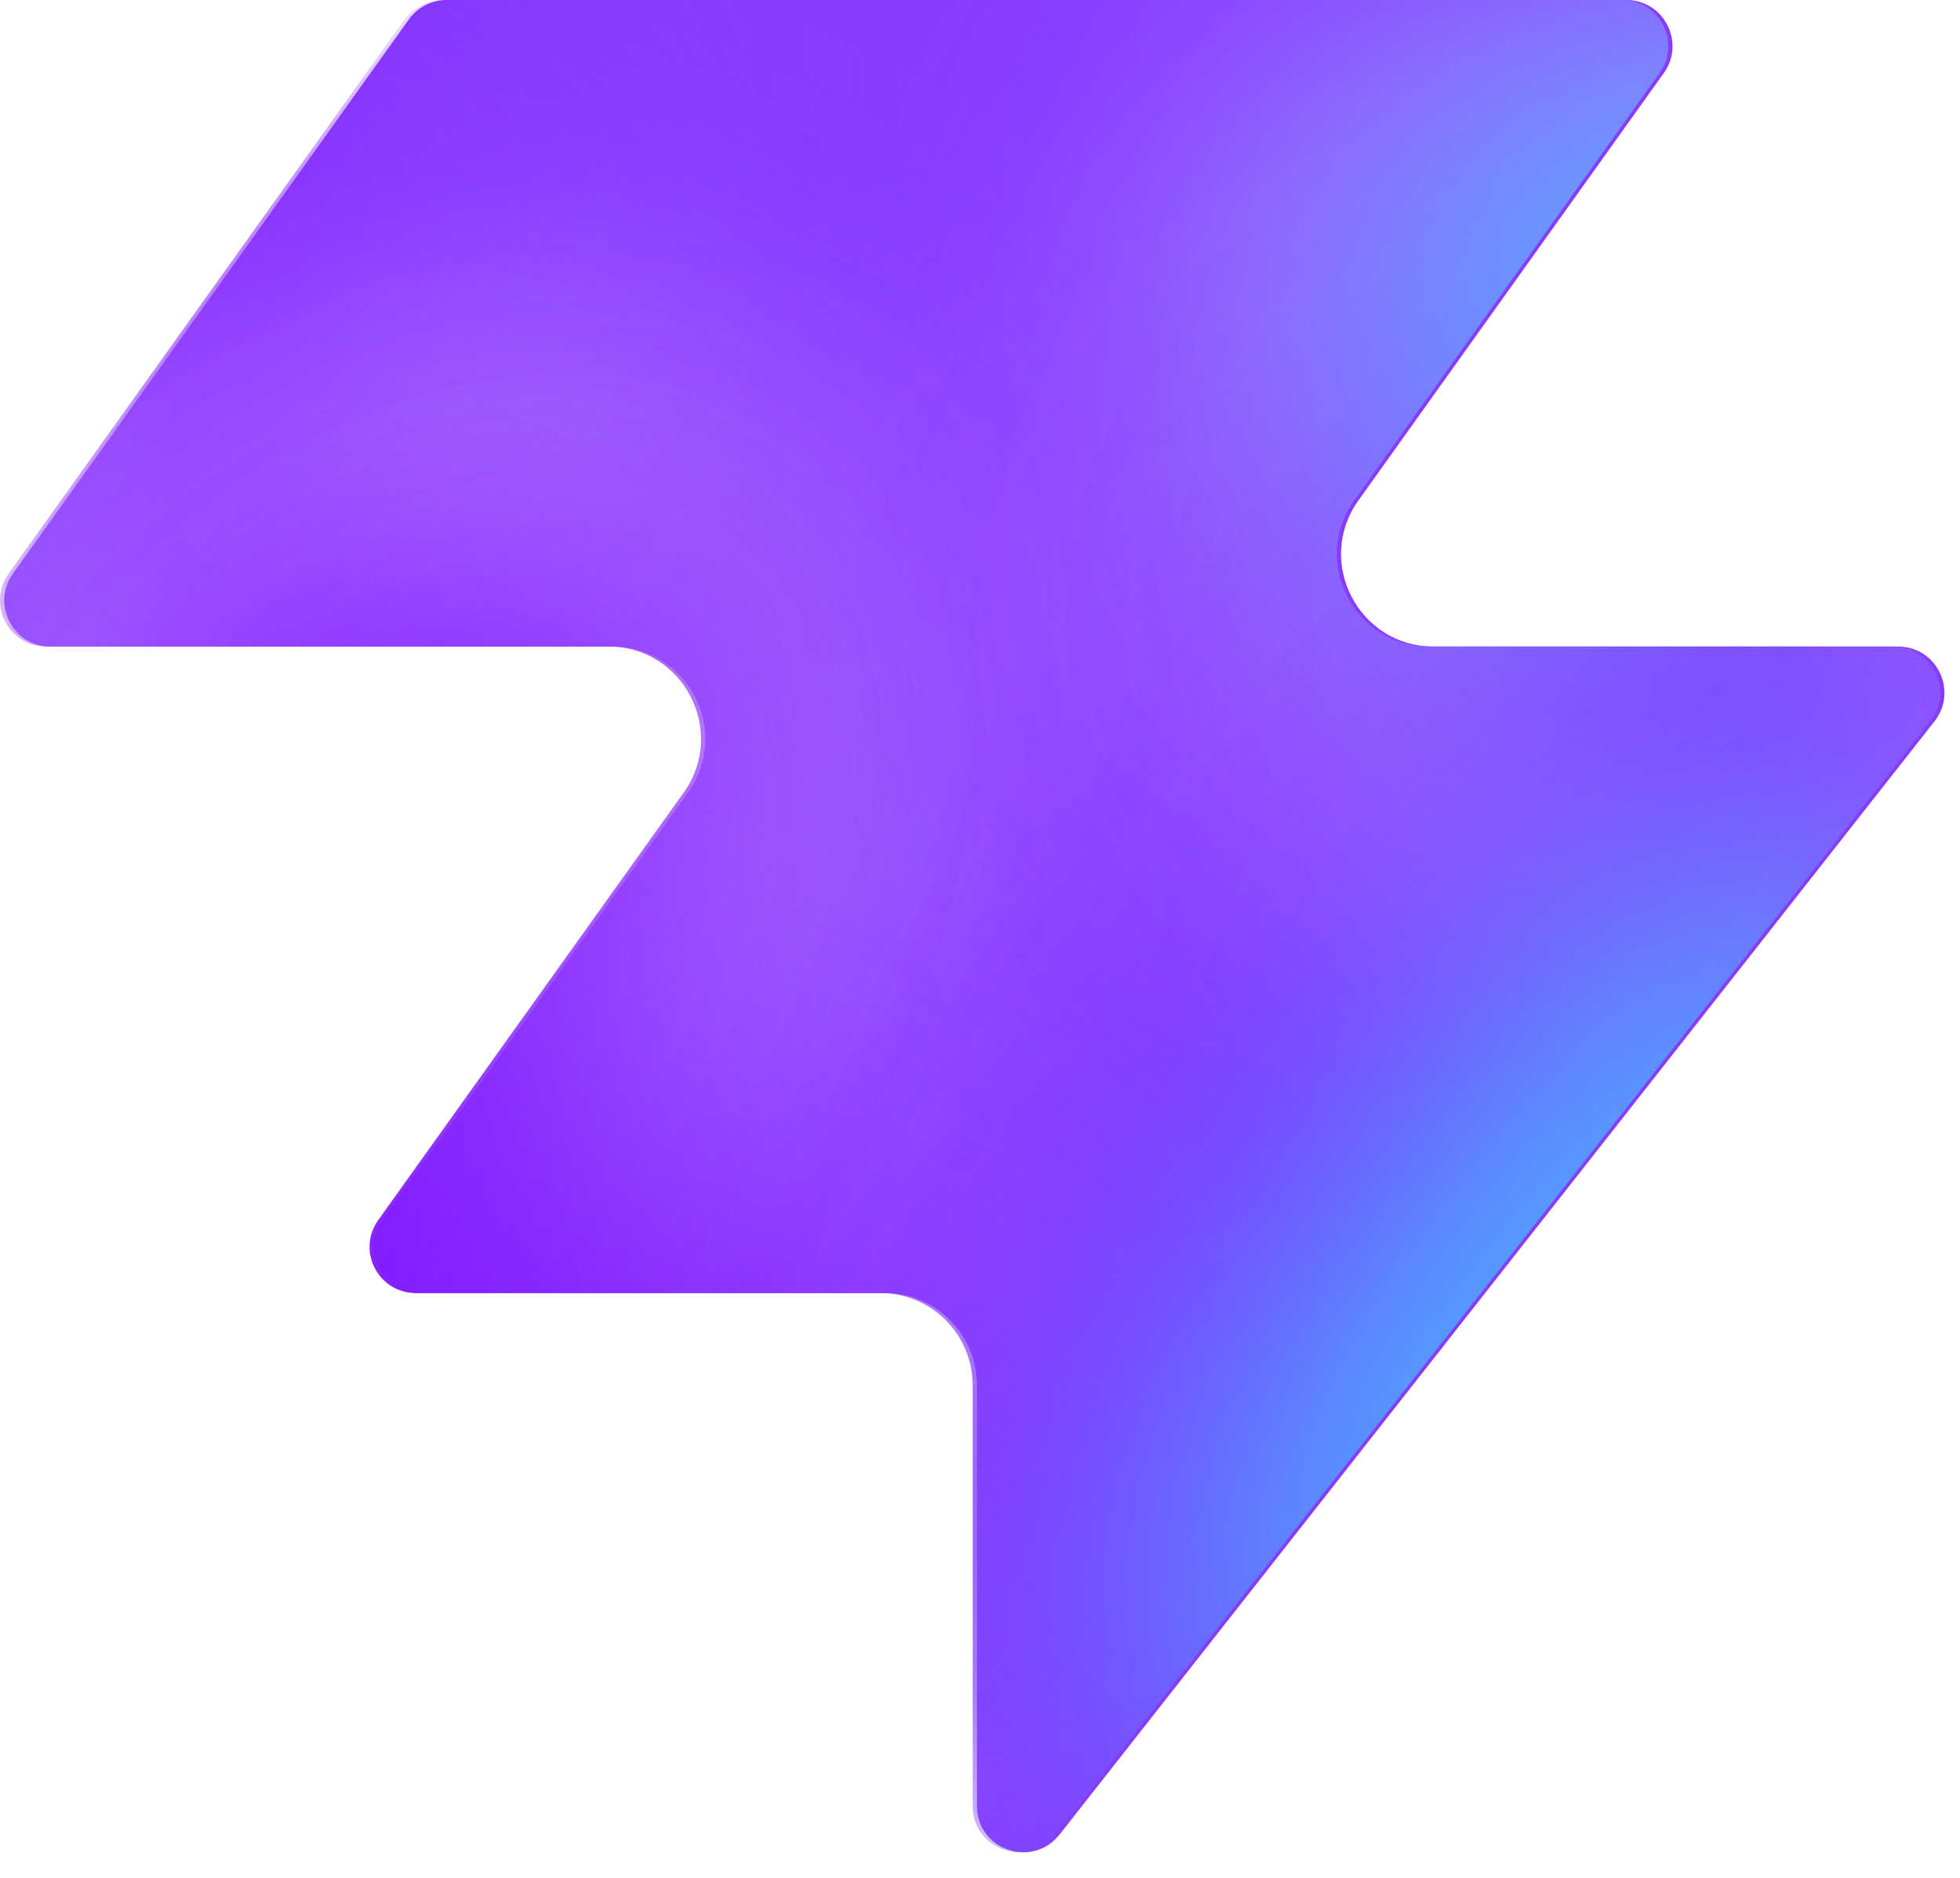
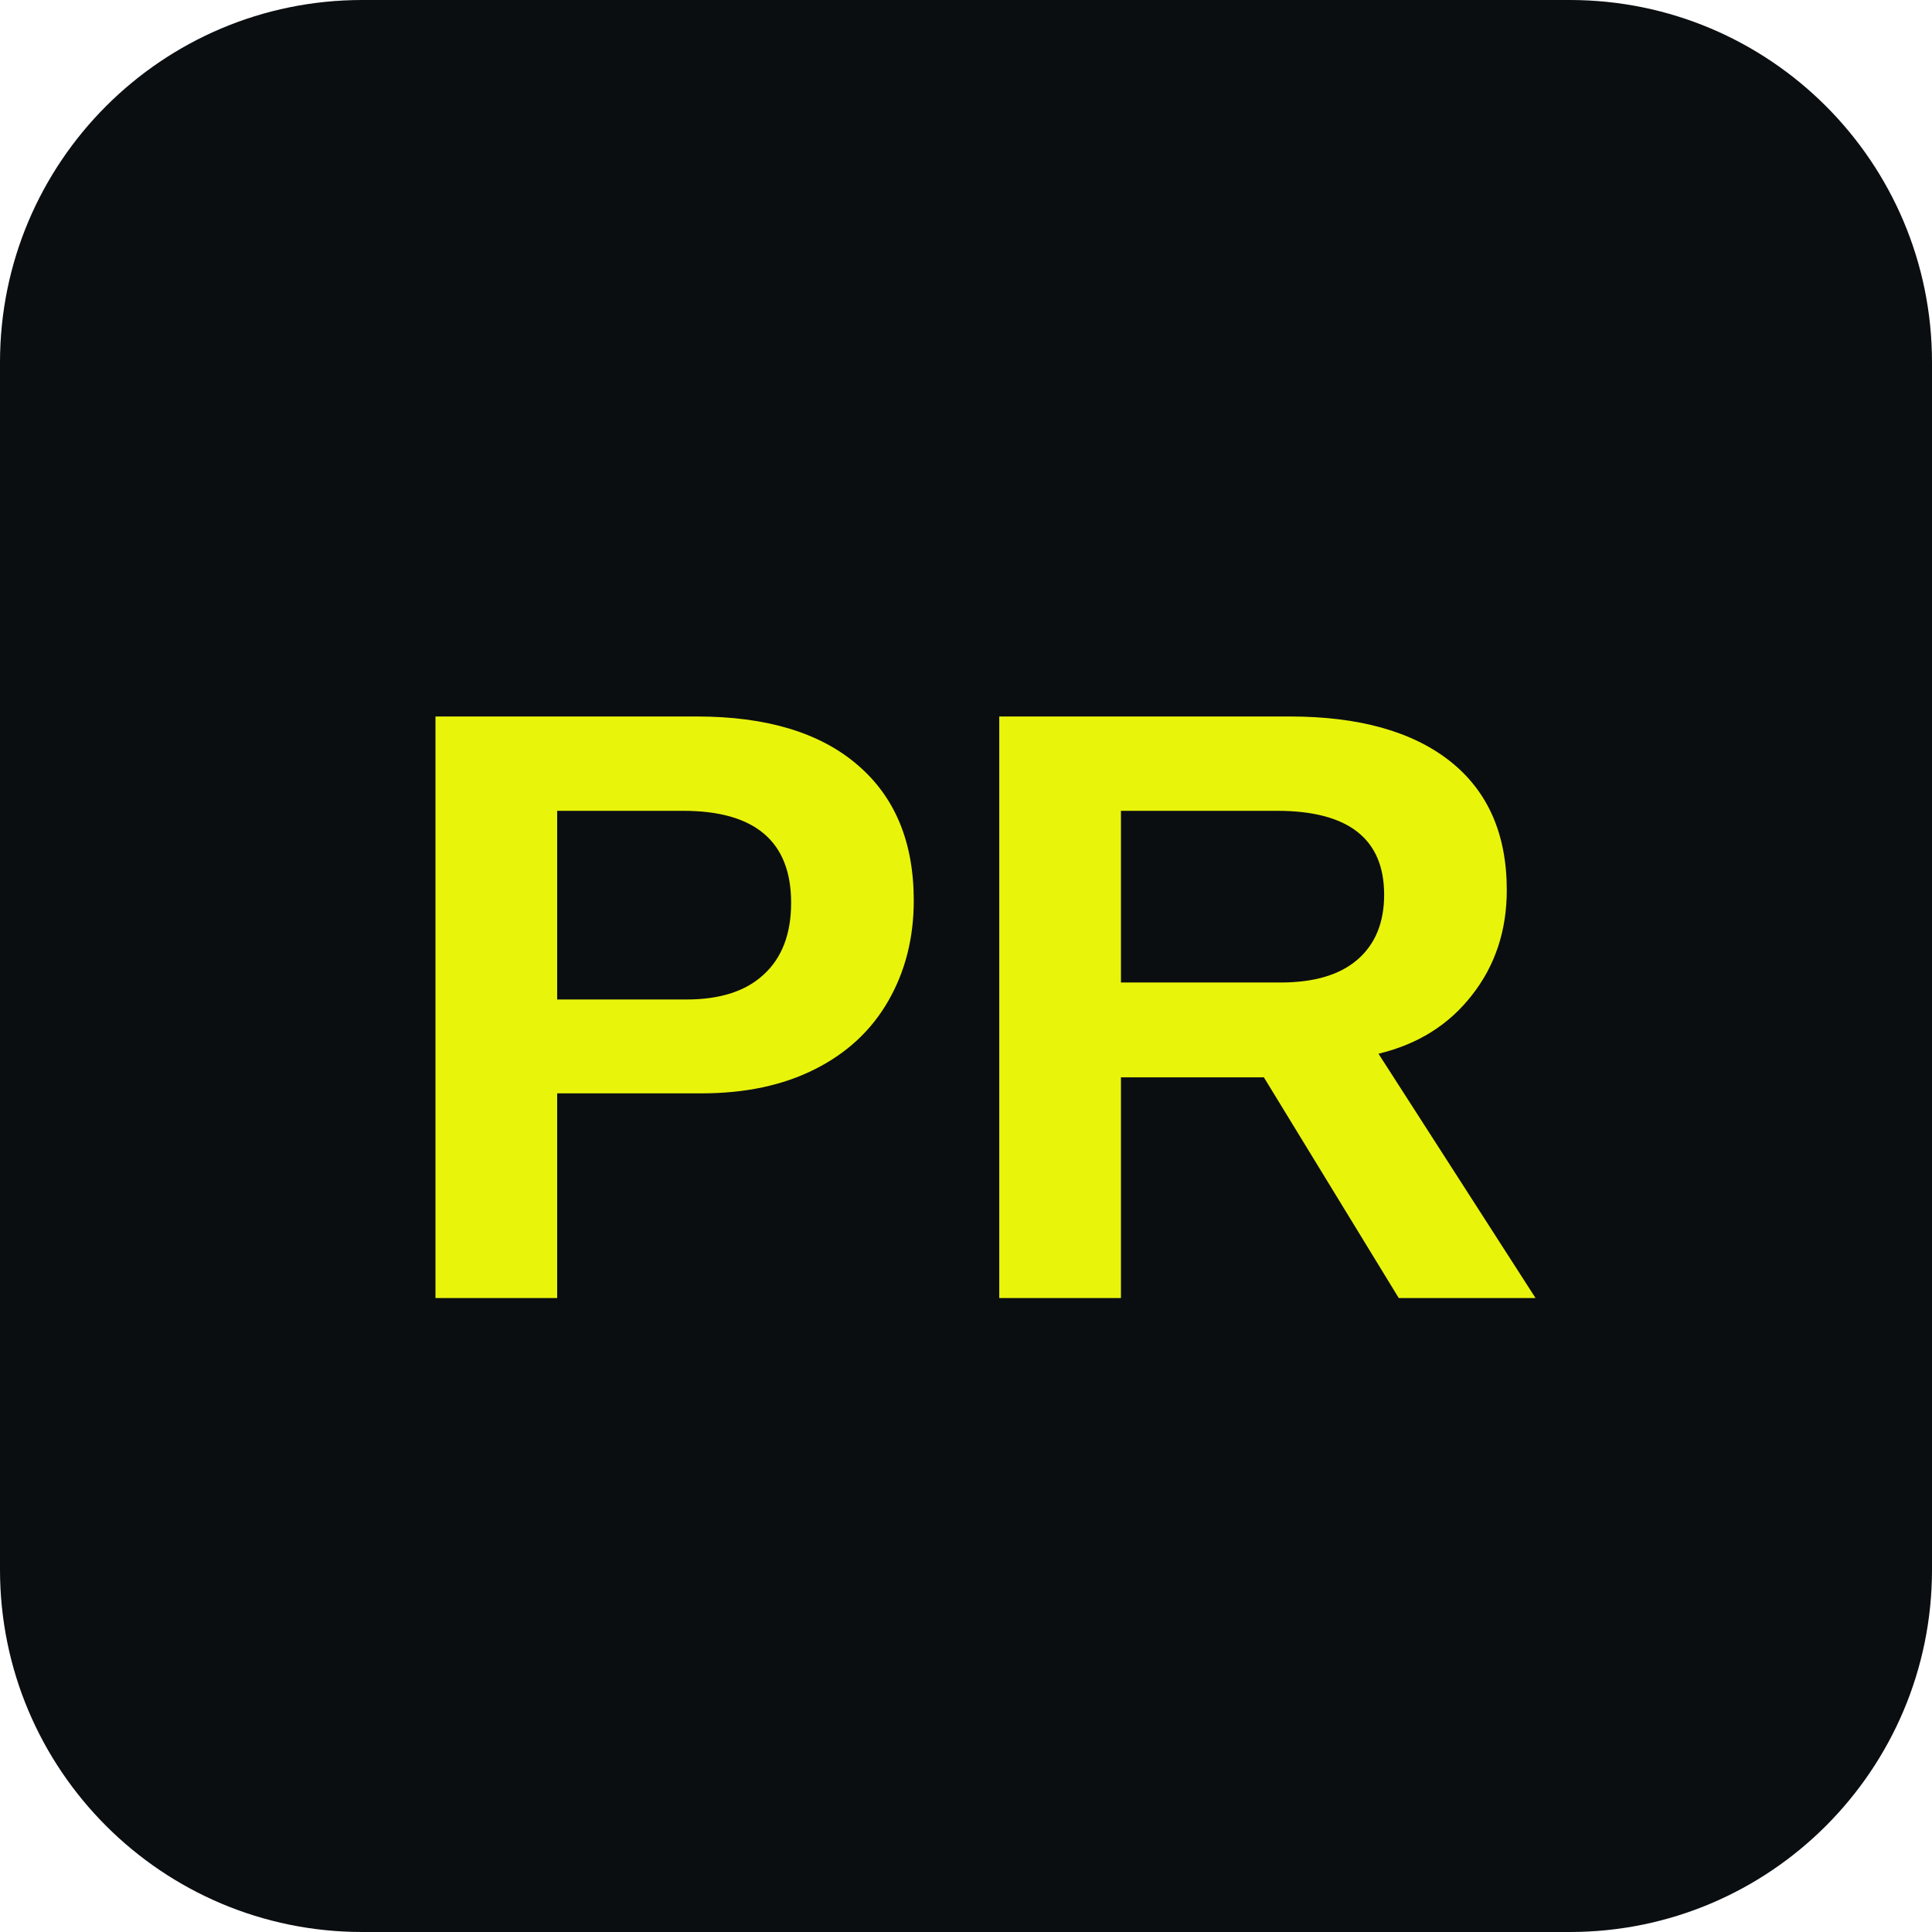
- <svg xmlns="http://www.w3.org/2000/svg" width="48" height="46" fill="none" viewBox="0 0 48 46">
-   <path fill="#863bff" d="M25.946 44.938c-.664.845-2.021.375-2.021-.698V33.937a2.26 2.26 0 0 0-2.262-2.262H10.287c-.92 0-1.456-1.04-.92-1.788l7.48-10.471c1.07-1.497 0-3.578-1.842-3.578H1.237c-.92 0-1.456-1.04-.92-1.788L10.013.474c.214-.297.556-.474.92-.474h28.894c.92 0 1.456 1.04.92 1.788l-7.48 10.471c-1.07 1.498 0 3.579 1.842 3.579h11.377c.943 0 1.473 1.088.89 1.83L25.947 44.94z" style="fill:#863bff;fill:color(display-p3 .525 .23 1);fill-opacity:1" />
-   <mask id="a" width="48" height="46" x="0" y="0" maskUnits="userSpaceOnUse" style="mask-type:alpha">
-     <path fill="#000" d="M25.842 44.938c-.664.844-2.021.375-2.021-.698V33.937a2.26 2.26 0 0 0-2.262-2.262H10.183c-.92 0-1.456-1.04-.92-1.788l7.48-10.471c1.07-1.498 0-3.579-1.842-3.579H1.133c-.92 0-1.456-1.04-.92-1.787L9.91.473c.214-.297.556-.474.92-.474h28.894c.92 0 1.456 1.04.92 1.788l-7.48 10.471c-1.07 1.498 0 3.578 1.842 3.578h11.377c.943 0 1.473 1.088.89 1.832L25.843 44.94z" style="fill:#000;fill-opacity:1" />
-   </mask>
-   <g mask="url(#a)">
-     <g filter="url(#b)">
-       <ellipse cx="5.508" cy="14.704" fill="#ede6ff" rx="5.508" ry="14.704" style="fill:#ede6ff;fill:color(display-p3 .927 .903 1);fill-opacity:1" transform="matrix(.00324 1 1 -.00324 -4.47 31.516)" />
-     </g>
-     <g filter="url(#c)">
-       <ellipse cx="10.399" cy="29.851" fill="#ede6ff" rx="10.399" ry="29.851" style="fill:#ede6ff;fill:color(display-p3 .927 .903 1);fill-opacity:1" transform="matrix(.00324 1 1 -.00324 -39.328 7.883)" />
-     </g>
-     <g filter="url(#d)">
-       <ellipse cx="5.508" cy="30.487" fill="#7e14ff" rx="5.508" ry="30.487" style="fill:#7e14ff;fill:color(display-p3 .492 .077 1);fill-opacity:1" transform="rotate(89.814 -25.913 -14.639)scale(1 -1)" />
-     </g>
-     <g filter="url(#e)">
-       <ellipse cx="5.508" cy="30.599" fill="#7e14ff" rx="5.508" ry="30.599" style="fill:#7e14ff;fill:color(display-p3 .492 .077 1);fill-opacity:1" transform="rotate(89.814 -32.644 -3.334)scale(1 -1)" />
-     </g>
-     <g filter="url(#f)">
-       <ellipse cx="5.508" cy="30.599" fill="#7e14ff" rx="5.508" ry="30.599" style="fill:#7e14ff;fill:color(display-p3 .492 .077 1);fill-opacity:1" transform="matrix(.00324 1 1 -.00324 -34.34 30.47)" />
-     </g>
-     <g filter="url(#g)">
-       <ellipse cx="14.072" cy="22.078" fill="#ede6ff" rx="14.072" ry="22.078" style="fill:#ede6ff;fill:color(display-p3 .927 .903 1);fill-opacity:1" transform="rotate(93.35 24.506 48.493)scale(-1 1)" />
-     </g>
-     <g filter="url(#h)">
-       <ellipse cx="3.47" cy="21.501" fill="#7e14ff" rx="3.47" ry="21.501" style="fill:#7e14ff;fill:color(display-p3 .492 .077 1);fill-opacity:1" transform="rotate(89.009 28.708 47.59)scale(-1 1)" />
-     </g>
-     <g filter="url(#i)">
-       <ellipse cx="3.47" cy="21.501" fill="#7e14ff" rx="3.47" ry="21.501" style="fill:#7e14ff;fill:color(display-p3 .492 .077 1);fill-opacity:1" transform="rotate(89.009 28.708 47.59)scale(-1 1)" />
-     </g>
-     <g filter="url(#j)">
-       <ellipse cx=".387" cy="8.972" fill="#7e14ff" rx="4.407" ry="29.108" style="fill:#7e14ff;fill:color(display-p3 .492 .077 1);fill-opacity:1" transform="rotate(39.51 .387 8.972)" />
-     </g>
-     <g filter="url(#k)">
-       <ellipse cx="47.523" cy="-6.092" fill="#7e14ff" rx="4.407" ry="29.108" style="fill:#7e14ff;fill:color(display-p3 .492 .077 1);fill-opacity:1" transform="rotate(37.892 47.523 -6.092)" />
-     </g>
-     <g filter="url(#l)">
-       <ellipse cx="41.412" cy="6.333" fill="#47bfff" rx="5.971" ry="9.665" style="fill:#47bfff;fill:color(display-p3 .28 .748 1);fill-opacity:1" transform="rotate(37.892 41.412 6.333)" />
-     </g>
-     <g filter="url(#m)">
-       <ellipse cx="-1.879" cy="38.332" fill="#7e14ff" rx="4.407" ry="29.108" style="fill:#7e14ff;fill:color(display-p3 .492 .077 1);fill-opacity:1" transform="rotate(37.892 -1.88 38.332)" />
-     </g>
-     <g filter="url(#n)">
-       <ellipse cx="-1.879" cy="38.332" fill="#7e14ff" rx="4.407" ry="29.108" style="fill:#7e14ff;fill:color(display-p3 .492 .077 1);fill-opacity:1" transform="rotate(37.892 -1.88 38.332)" />
-     </g>
-     <g filter="url(#o)">
-       <ellipse cx="35.651" cy="29.907" fill="#7e14ff" rx="4.407" ry="29.108" style="fill:#7e14ff;fill:color(display-p3 .492 .077 1);fill-opacity:1" transform="rotate(37.892 35.651 29.907)" />
-     </g>
-     <g filter="url(#p)">
-       <ellipse cx="38.418" cy="32.4" fill="#47bfff" rx="5.971" ry="15.297" style="fill:#47bfff;fill:color(display-p3 .28 .748 1);fill-opacity:1" transform="rotate(37.892 38.418 32.4)" />
-     </g>
-   </g>
-   <defs>
-     <filter id="b" width="60.045" height="41.654" x="-19.77" y="16.149" color-interpolation-filters="sRGB" filterUnits="userSpaceOnUse">
-       <feFlood flood-opacity="0" result="BackgroundImageFix" />
-       <feBlend in="SourceGraphic" in2="BackgroundImageFix" result="shape" />
-       <feGaussianBlur result="effect1_foregroundBlur_2002_17158" stdDeviation="7.659" />
-     </filter>
-     <filter id="c" width="90.34" height="51.437" x="-54.613" y="-7.533" color-interpolation-filters="sRGB" filterUnits="userSpaceOnUse">
-       <feFlood flood-opacity="0" result="BackgroundImageFix" />
-       <feBlend in="SourceGraphic" in2="BackgroundImageFix" result="shape" />
-       <feGaussianBlur result="effect1_foregroundBlur_2002_17158" stdDeviation="7.659" />
-     </filter>
-     <filter id="d" width="79.355" height="29.4" x="-49.64" y="2.03" color-interpolation-filters="sRGB" filterUnits="userSpaceOnUse">
-       <feFlood flood-opacity="0" result="BackgroundImageFix" />
-       <feBlend in="SourceGraphic" in2="BackgroundImageFix" result="shape" />
-       <feGaussianBlur result="effect1_foregroundBlur_2002_17158" stdDeviation="4.596" />
-     </filter>
-     <filter id="e" width="79.579" height="29.4" x="-45.045" y="20.029" color-interpolation-filters="sRGB" filterUnits="userSpaceOnUse">
-       <feFlood flood-opacity="0" result="BackgroundImageFix" />
-       <feBlend in="SourceGraphic" in2="BackgroundImageFix" result="shape" />
-       <feGaussianBlur result="effect1_foregroundBlur_2002_17158" stdDeviation="4.596" />
-     </filter>
-     <filter id="f" width="79.579" height="29.4" x="-43.513" y="21.178" color-interpolation-filters="sRGB" filterUnits="userSpaceOnUse">
-       <feFlood flood-opacity="0" result="BackgroundImageFix" />
-       <feBlend in="SourceGraphic" in2="BackgroundImageFix" result="shape" />
-       <feGaussianBlur result="effect1_foregroundBlur_2002_17158" stdDeviation="4.596" />
-     </filter>
-     <filter id="g" width="74.749" height="58.852" x="15.756" y="-17.901" color-interpolation-filters="sRGB" filterUnits="userSpaceOnUse">
-       <feFlood flood-opacity="0" result="BackgroundImageFix" />
-       <feBlend in="SourceGraphic" in2="BackgroundImageFix" result="shape" />
-       <feGaussianBlur result="effect1_foregroundBlur_2002_17158" stdDeviation="7.659" />
-     </filter>
-     <filter id="h" width="61.377" height="25.362" x="23.548" y="2.284" color-interpolation-filters="sRGB" filterUnits="userSpaceOnUse">
-       <feFlood flood-opacity="0" result="BackgroundImageFix" />
-       <feBlend in="SourceGraphic" in2="BackgroundImageFix" result="shape" />
-       <feGaussianBlur result="effect1_foregroundBlur_2002_17158" stdDeviation="4.596" />
-     </filter>
-     <filter id="i" width="61.377" height="25.362" x="23.548" y="2.284" color-interpolation-filters="sRGB" filterUnits="userSpaceOnUse">
-       <feFlood flood-opacity="0" result="BackgroundImageFix" />
-       <feBlend in="SourceGraphic" in2="BackgroundImageFix" result="shape" />
-       <feGaussianBlur result="effect1_foregroundBlur_2002_17158" stdDeviation="4.596" />
-     </filter>
-     <filter id="j" width="56.045" height="63.649" x="-27.636" y="-22.853" color-interpolation-filters="sRGB" filterUnits="userSpaceOnUse">
-       <feFlood flood-opacity="0" result="BackgroundImageFix" />
-       <feBlend in="SourceGraphic" in2="BackgroundImageFix" result="shape" />
-       <feGaussianBlur result="effect1_foregroundBlur_2002_17158" stdDeviation="4.596" />
-     </filter>
-     <filter id="k" width="54.814" height="64.646" x="20.116" y="-38.415" color-interpolation-filters="sRGB" filterUnits="userSpaceOnUse">
-       <feFlood flood-opacity="0" result="BackgroundImageFix" />
-       <feBlend in="SourceGraphic" in2="BackgroundImageFix" result="shape" />
-       <feGaussianBlur result="effect1_foregroundBlur_2002_17158" stdDeviation="4.596" />
-     </filter>
-     <filter id="l" width="33.541" height="35.313" x="24.641" y="-11.323" color-interpolation-filters="sRGB" filterUnits="userSpaceOnUse">
-       <feFlood flood-opacity="0" result="BackgroundImageFix" />
-       <feBlend in="SourceGraphic" in2="BackgroundImageFix" result="shape" />
-       <feGaussianBlur result="effect1_foregroundBlur_2002_17158" stdDeviation="4.596" />
-     </filter>
-     <filter id="m" width="54.814" height="64.646" x="-29.286" y="6.009" color-interpolation-filters="sRGB" filterUnits="userSpaceOnUse">
-       <feFlood flood-opacity="0" result="BackgroundImageFix" />
-       <feBlend in="SourceGraphic" in2="BackgroundImageFix" result="shape" />
-       <feGaussianBlur result="effect1_foregroundBlur_2002_17158" stdDeviation="4.596" />
-     </filter>
-     <filter id="n" width="54.814" height="64.646" x="-29.286" y="6.009" color-interpolation-filters="sRGB" filterUnits="userSpaceOnUse">
-       <feFlood flood-opacity="0" result="BackgroundImageFix" />
-       <feBlend in="SourceGraphic" in2="BackgroundImageFix" result="shape" />
-       <feGaussianBlur result="effect1_foregroundBlur_2002_17158" stdDeviation="4.596" />
-     </filter>
-     <filter id="o" width="54.814" height="64.646" x="8.244" y="-2.416" color-interpolation-filters="sRGB" filterUnits="userSpaceOnUse">
-       <feFlood flood-opacity="0" result="BackgroundImageFix" />
-       <feBlend in="SourceGraphic" in2="BackgroundImageFix" result="shape" />
-       <feGaussianBlur result="effect1_foregroundBlur_2002_17158" stdDeviation="4.596" />
-     </filter>
-     <filter id="p" width="39.409" height="43.623" x="18.713" y="10.588" color-interpolation-filters="sRGB" filterUnits="userSpaceOnUse">
-       <feFlood flood-opacity="0" result="BackgroundImageFix" />
-       <feBlend in="SourceGraphic" in2="BackgroundImageFix" result="shape" />
-       <feGaussianBlur result="effect1_foregroundBlur_2002_17158" stdDeviation="4.596" />
-     </filter>
-   </defs>
+ <svg xmlns="http://www.w3.org/2000/svg" viewBox="0 0 64 64">
+   <rect width="64" height="64" rx="12" fill="#0B0E11" />
+   <text x="32" y="43" font-family="Arial, Helvetica, sans-serif" font-size="28" font-weight="800" fill="#E9F40B" text-anchor="middle">PR</text>
</svg>
